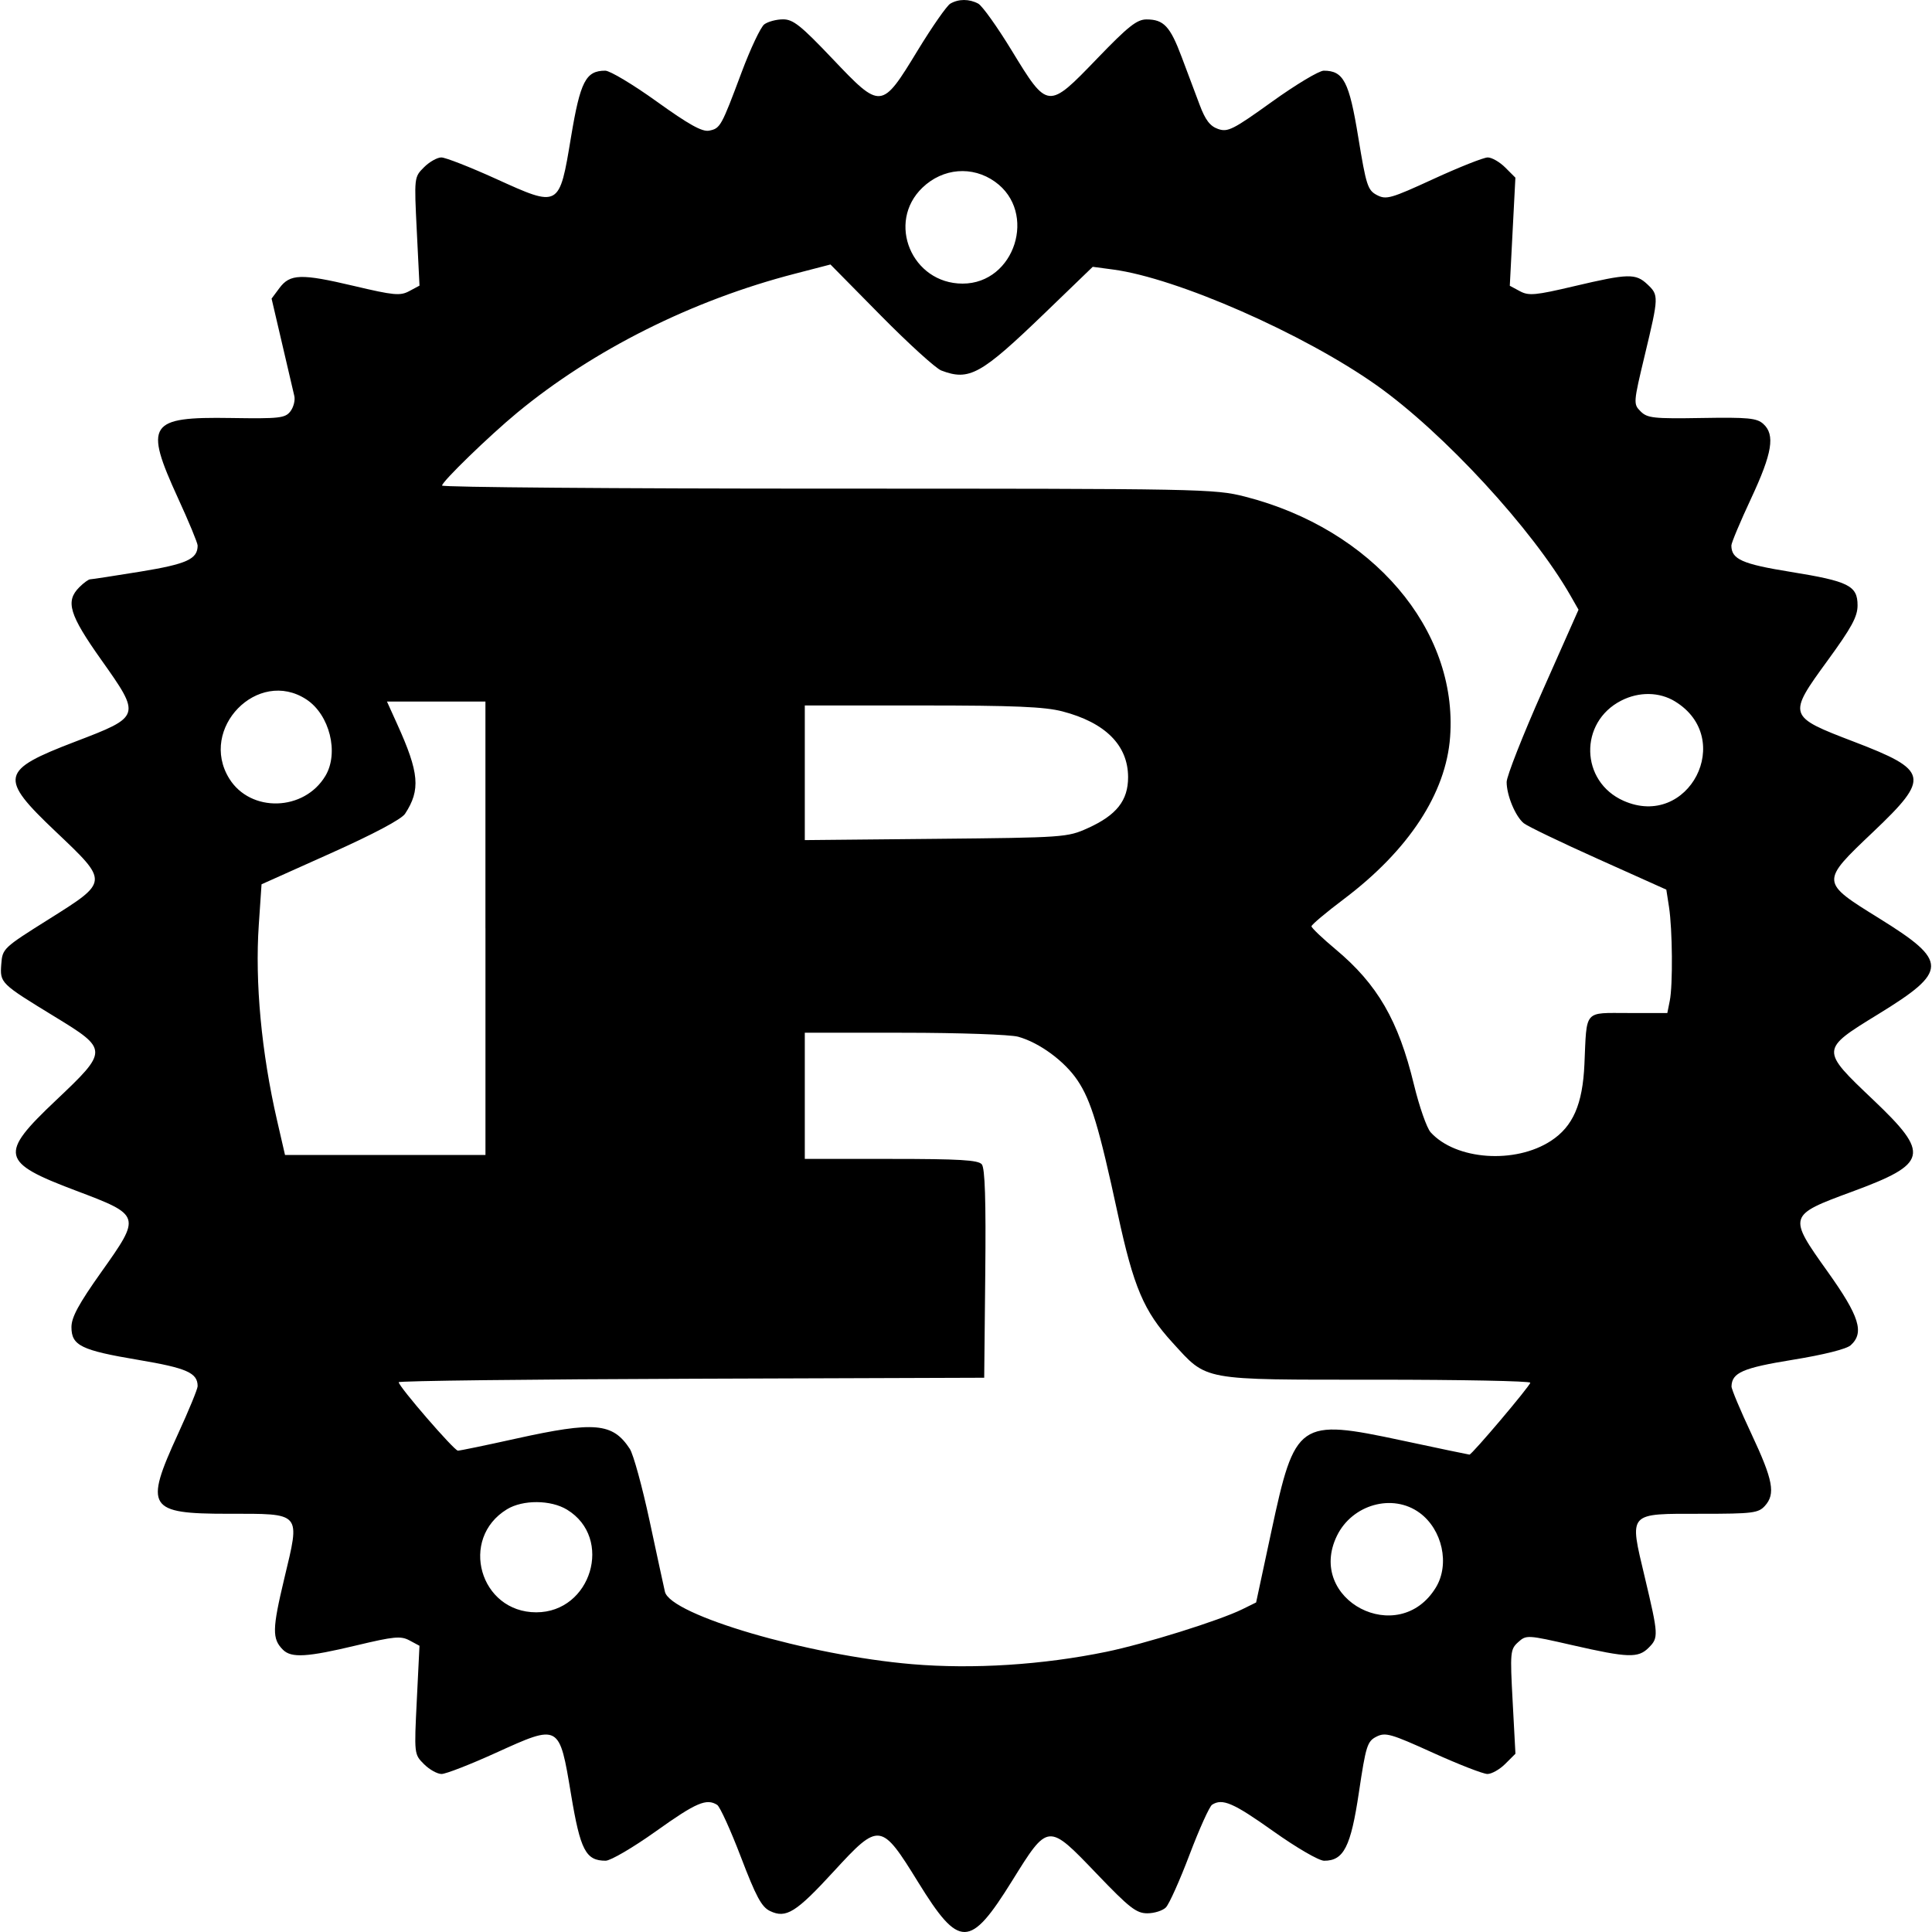
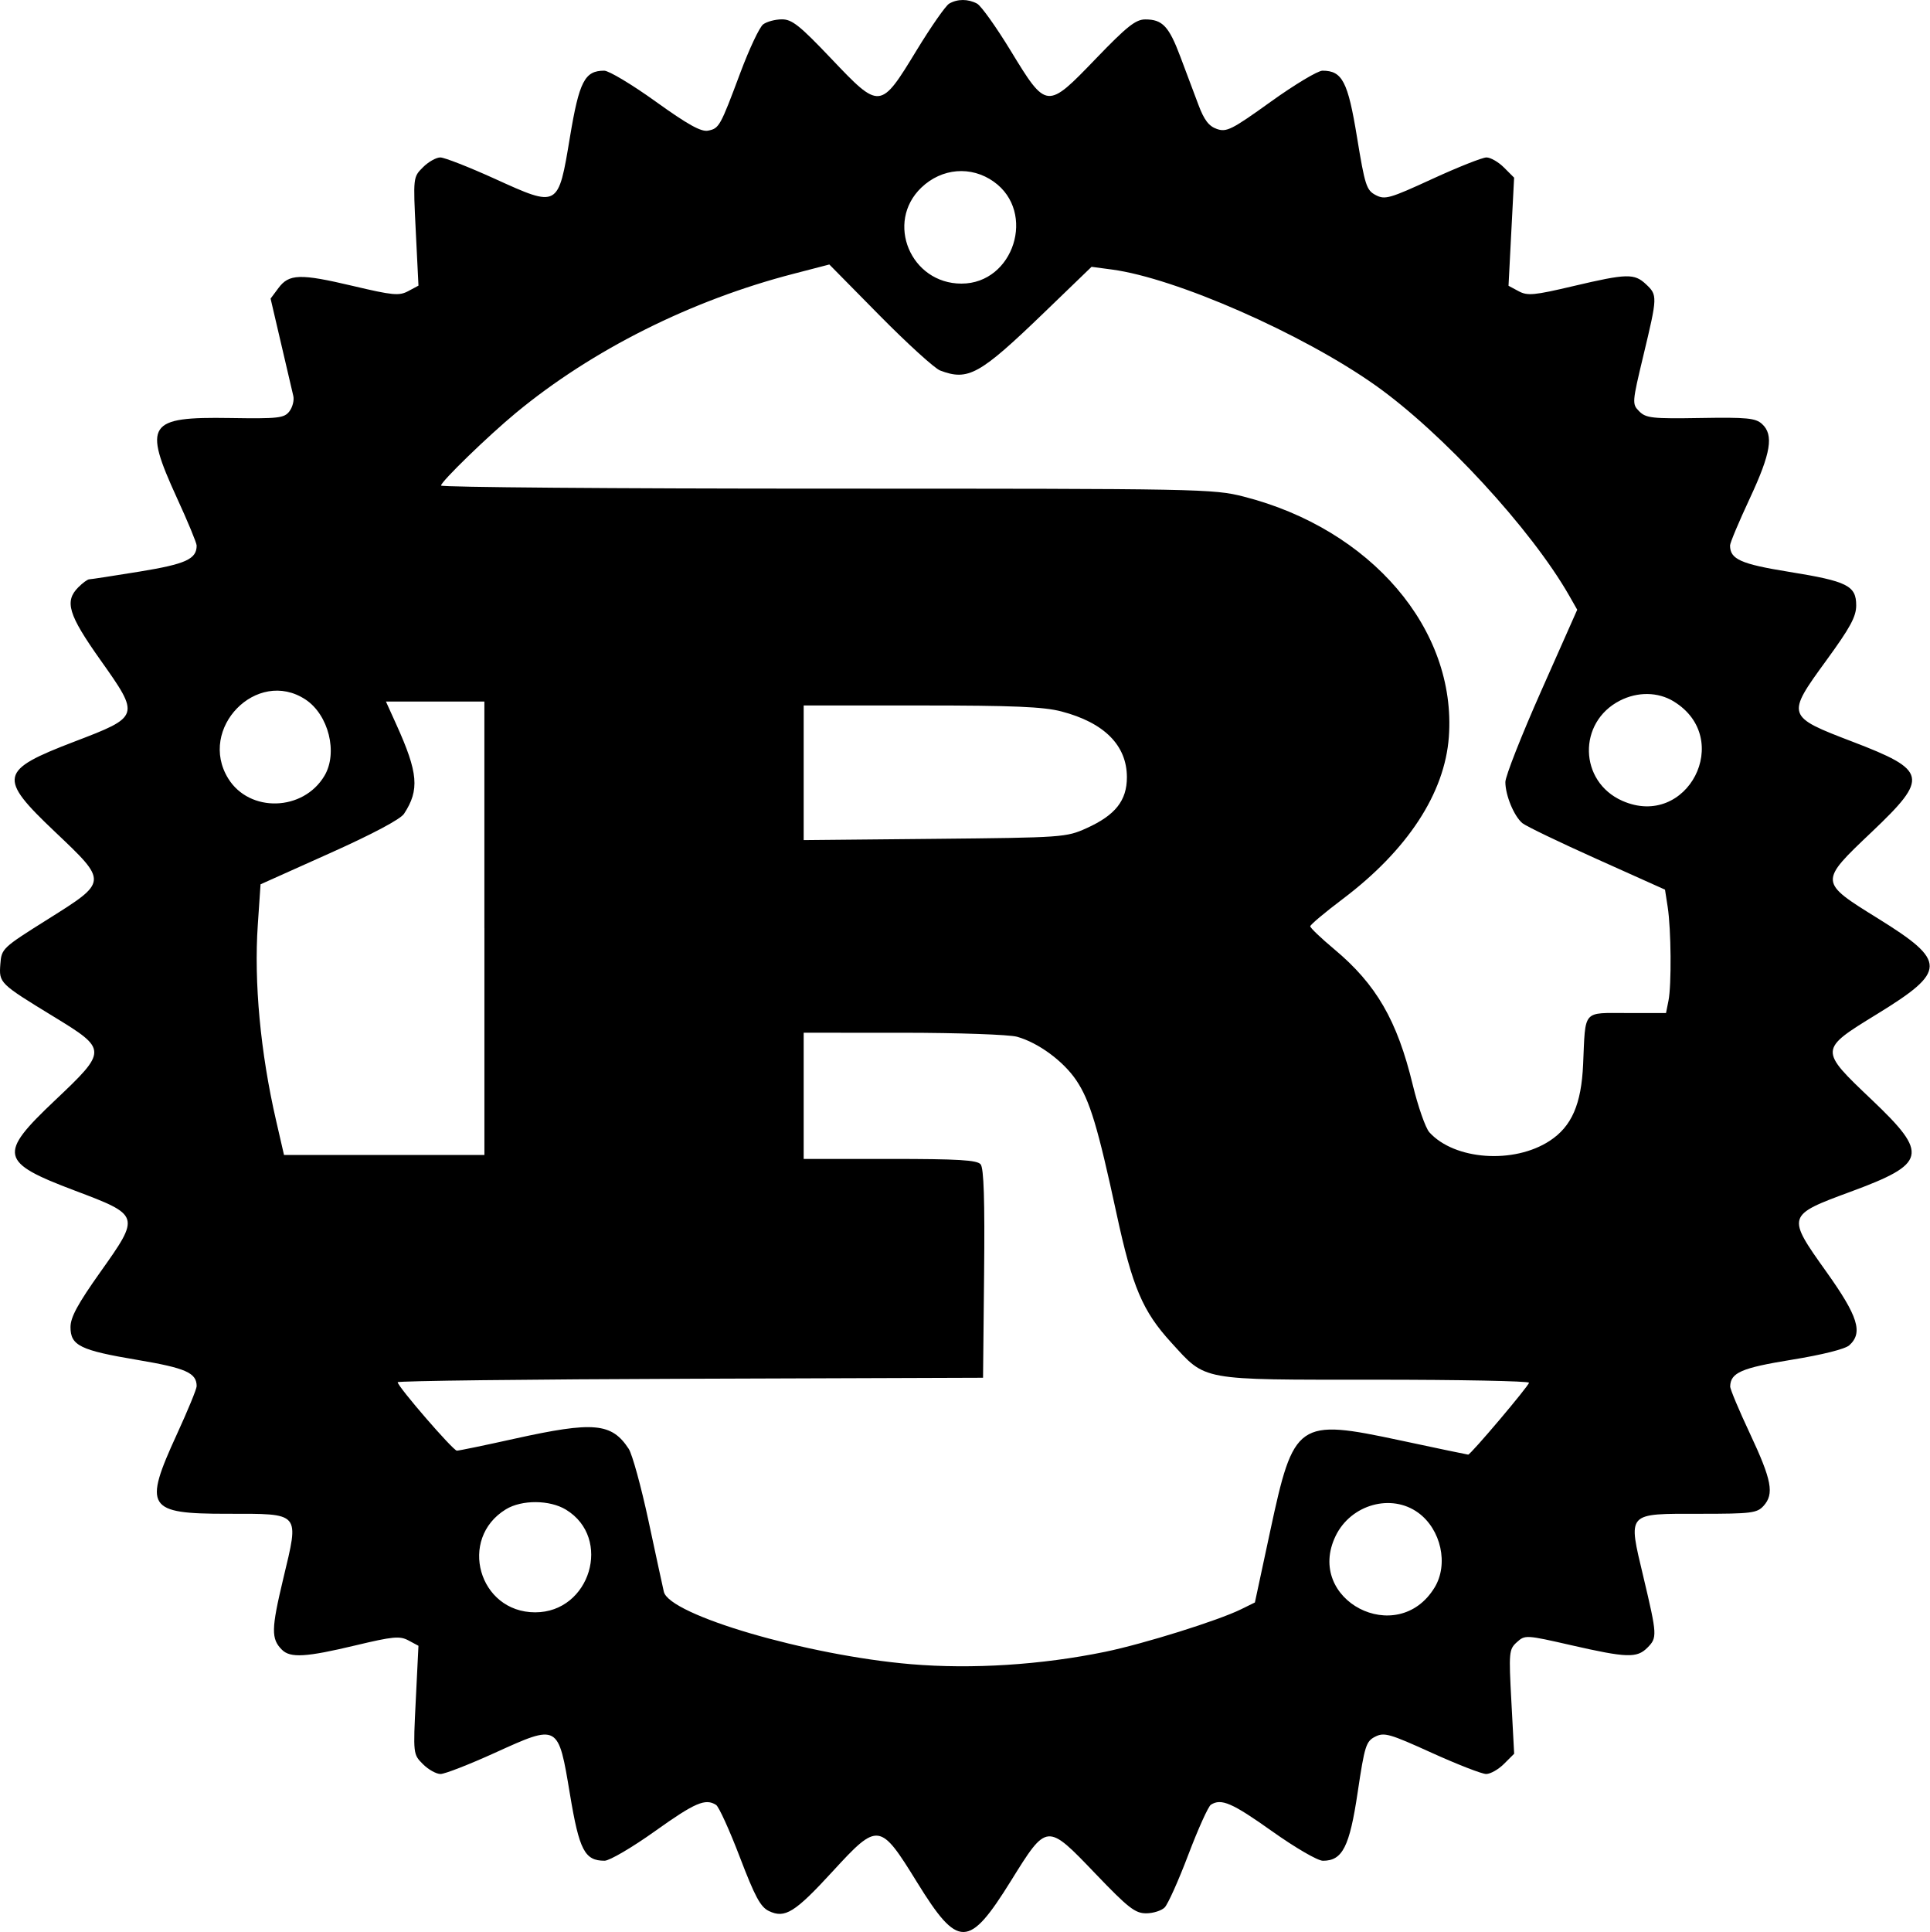
- <svg xmlns="http://www.w3.org/2000/svg" role="img" viewBox="0 0 128 128">
-   <path d="M62.96.242c-.232.135-1.203 1.528-2.16 3.097-2.4 3.94-2.426 3.942-5.65.55-2.098-2.208-2.605-2.612-3.28-2.607-.44.002-.995.152-1.235.332-.24.18-.916 1.612-1.504 3.183-1.346 3.6-1.41 3.715-2.156 3.86-.46.086-1.343-.407-3.463-1.929-1.565-1.125-3.1-2.045-3.411-2.045-1.291 0-1.655.706-2.27 4.4-.78 4.697-.754 4.681-4.988 2.758-1.71-.776-3.33-1.41-3.603-1.41-.274 0-.792.293-1.15.652-.652.652-.653.655-.475 4.246l.178 3.595-.68.364c-.602.322-1.017.283-3.684-.348-3.48-.822-4.216-.8-4.92.15l-.516.693.692 2.964c.38 1.63.745 3.2.814 3.487.067.287-.05.746-.26 1.02-.348.448-.717.49-3.94.44-5.452-.086-5.761.382-3.51 5.3.718 1.56 1.305 2.98 1.305 3.15 0 .898-.717 1.224-3.794 1.727-1.722.28-3.218.51-3.326.51-.107 0-.43.235-.717.522-.937.936-.671 1.816 1.453 4.814 2.646 3.735 2.642 3.75-1.73 5.421-4.971 1.902-5.072 2.37-1.287 5.96 3.525 3.344 3.53 3.295-.461 5.804C.208 62.8.162 62.846.085 63.876c-.093 1.253-.071 1.275 3.538 3.48 3.57 2.18 3.57 2.246.067 5.56C-.078 76.48.038 77 5.013 78.877c4.347 1.64 4.353 1.66 1.702 5.394-1.502 2.117-1.981 3-1.981 3.653 0 1.223.637 1.535 4.44 2.174 3.206.54 3.92.857 3.92 1.741 0 .182-.588 1.612-1.307 3.177-2.236 4.87-1.981 5.275 3.31 5.275 4.93 0 4.799-.15 3.737 4.294-.8 3.35-.813 3.992-.088 4.715.554.556 1.6.494 4.87-.289 2.499-.596 2.937-.637 3.516-.328l.66.354-.177 3.594c-.178 3.593-.177 3.595.475 4.248.358.36.884.652 1.165.652.282 0 1.903-.63 3.604-1.404 4.22-1.916 4.194-1.932 4.973 2.75.617 3.711.977 4.4 2.294 4.4.327 0 1.83-.88 3.34-1.958 2.654-1.893 3.342-2.19 4.049-1.74.182.115.89 1.67 1.572 3.455 1.003 2.625 1.37 3.31 1.929 3.576 1.062.51 1.72.1 4.218-2.62 3.016-3.286 3.14-3.27 5.602.72 2.72 4.406 3.424 4.396 6.212-.089 2.402-3.864 2.374-3.862 5.621-.47 2.157 2.25 2.616 2.61 3.343 2.61.464 0 1.019-.175 1.23-.388.214-.213.92-1.786 1.568-3.496.649-1.71 1.321-3.2 1.495-3.31.687-.436 1.398-.13 4.048 1.752 1.56 1.108 3.028 1.96 3.377 1.96 1.296 0 1.764-.92 2.302-4.535.46-3.082.554-3.378 1.16-3.685.596-.302.954-.2 3.75 1.07 1.701.77 3.323 1.402 3.604 1.402.282 0 .816-.302 1.184-.672l.672-.67-.184-3.448c-.177-3.29-.16-3.468.364-3.943.54-.488.596-.486 3.615.204 3.656.835 4.338.857 5.025.17.671-.67.664-.818-.254-4.69-1.03-4.346-1.168-4.19 3.78-4.19 3.374 0 3.75-.049 4.18-.523.718-.793.547-1.702-.896-4.779-.729-1.55-1.32-2.96-1.315-3.135.024-.914.743-1.227 4.065-1.767 2.033-.329 3.553-.71 3.829-.96.923-.833.584-1.918-1.523-4.873-2.642-3.703-2.63-3.738 1.599-5.297 5.064-1.866 5.209-2.488 1.419-6.09-3.51-3.335-3.512-3.317.333-5.677 4.648-2.853 4.655-3.496.082-6.335-3.933-2.44-3.93-2.406-.405-5.753 3.78-3.593 3.678-4.063-1.295-5.965-4.388-1.679-4.402-1.72-1.735-5.38 1.588-2.18 1.982-2.903 1.982-3.65 0-1.306-.586-1.598-4.436-2.22-3.216-.52-3.924-.835-3.924-1.75 0-.174.588-1.574 1.307-3.113 1.406-3.013 1.604-4.22.808-4.94-.428-.387-1-.443-4.067-.392-3.208.054-3.618.008-4.063-.439-.486-.488-.48-.557.278-3.725.931-3.88.935-3.975.17-4.694-.777-.73-1.262-.718-4.826.121-2.597.612-3.027.653-3.617.337l-.67-.36.185-3.582.186-3.58-.67-.67c-.369-.37-.891-.67-1.163-.67-.27 0-1.884.64-3.583 1.421-2.838 1.306-3.143 1.393-3.757 1.072-.612-.32-.714-.637-1.237-3.829-.603-3.693-.977-4.412-2.288-4.412-.311 0-1.853.925-3.426 2.055-2.584 1.856-2.93 2.032-3.574 1.807-.533-.186-.843-.59-1.221-1.599-.28-.742-.817-2.172-1.194-3.177-.762-2.028-1.187-2.482-2.328-2.482-.637 0-1.213.458-3.28 2.604-3.25 3.375-3.261 3.374-5.65-.545C66.073 1.78 65.075.382 64.81.24c-.597-.32-1.3-.32-1.85.002m2.96 11.798c2.83 2.014 1.326 6.75-2.144 6.75-3.368 0-5.064-4.057-2.66-6.36 1.358-1.3 3.304-1.459 4.805-.39m-3.558 12.507c1.855.705 2.616.282 6.852-3.8l3.182-3.07 1.347.18c4.225.56 12.627 4.25 17.455 7.666 4.436 3.14 10.332 9.534 12.845 13.93l.537.942-2.38 5.364c-1.31 2.95-2.382 5.673-2.382 6.053 0 .878.576 2.267 1.13 2.726.234.195 2.457 1.265 4.939 2.378l4.51 2.025.178 1.148c.23 1.495.26 5.167.052 6.21l-.163.816h-2.575c-2.987 0-2.756-.267-2.918 3.396-.118 2.656-.76 4.124-2.22 5.075-2.377 1.551-6.304 1.27-7.97-.57-.255-.284-.752-1.705-1.105-3.16-1.03-4.254-2.413-6.64-5.193-8.965-.878-.733-1.595-1.418-1.595-1.522 0-.102.965-.915 2.145-1.803 4.298-3.24 6.77-7.012 7.04-10.747.519-7.126-5.158-13.767-13.602-15.92-2.002-.51-2.857-.526-27.624-.526-14.057 0-25.56-.092-25.56-.204 0-.263 3.125-3.295 4.965-4.816 5.054-4.178 11.618-7.465 18.417-9.22l2.35-.61 3.34 3.387c1.839 1.863 3.64 3.5 4.003 3.637M20.3 46.34c1.539 1.008 2.17 3.54 1.26 5.062-1.405 2.356-4.966 2.455-6.373.178-2.046-3.309 1.895-7.349 5.113-5.24m90.672.13c4.026 2.454.906 8.493-3.404 6.586-2.877-1.273-2.97-5.206-.155-6.64 1.174-.6 2.523-.579 3.56.053M32.163 61.5v15.02h-13.28l-.526-2.285c-1.036-4.5-1.472-9.156-1.211-12.969l.182-2.679 4.565-2.047c2.864-1.283 4.706-2.262 4.943-2.625 1.038-1.584.94-2.715-.518-5.933l-.68-1.502h6.523V61.5M70.39 47.132c2.843.74 4.345 2.245 4.349 4.355.002 1.55-.765 2.52-2.67 3.38-1.348.61-1.562.625-10.063.708l-8.686.084v-8.92h7.782c6.078 0 8.112.086 9.288.393m-2.934 21.554c1.41.392 3.076 1.616 3.93 2.888.898 1.337 1.423 3.076 2.667 8.836 1.05 4.87 1.727 6.46 3.62 8.532 2.345 2.566 1.8 2.466 13.514 2.466 5.61 0 10.198.09 10.198.2 0 .197-3.863 4.764-4.03 4.764-.048 0-2.066-.422-4.484-.939-6.829-1.458-7.075-1.287-8.642 6.032l-1.008 4.702-.91.448c-1.518.75-6.453 2.292-9.01 2.82-4.228.87-8.828 1.162-12.871.821-6.893-.585-16.02-3.259-16.377-4.8-.075-.327-.535-2.443-1.018-4.704-.485-2.26-1.074-4.404-1.31-4.764-1.13-1.724-2.318-1.83-7.547-.674-1.98.44-3.708.796-3.84.796-.248 0-3.923-4.249-3.923-4.535 0-.09 8.728-.194 19.396-.23l19.395-.066.07-6.89c.05-4.865-.018-6.997-.23-7.25-.234-.284-1.485-.358-6.011-.358H53.32v-8.36l6.597.001c3.626.002 7.02.12 7.539.264M37.57 100.02c3.084 1.88 1.605 6.804-2.043 6.8-3.74 0-5.127-4.88-1.94-6.826 1.055-.643 2.908-.63 3.983.026m56.48.206c1.512 1.108 2.015 3.413 1.079 4.95-2.46 4.034-8.612.827-6.557-3.419 1.01-2.085 3.695-2.837 5.478-1.53" />
+ <svg xmlns="http://www.w3.org/2000/svg" viewBox="139.343 43.853 127.876 127.999">
+   <ellipse style="stroke: rgb(0, 0, 0); stroke-width: 0px; fill: rgb(255, 255, 255);" cx="203.282" cy="107.732" rx="57.423" ry="56.815" />
+   <path d="M 202.241 44.095 C 202.009 44.23 201.038 45.623 200.081 47.192 C 197.681 51.132 197.655 51.134 194.431 47.742 C 192.333 45.534 191.826 45.13 191.151 45.135 C 190.711 45.137 190.156 45.287 189.916 45.467 C 189.676 45.647 189 47.079 188.412 48.65 C 187.066 52.25 187.002 52.365 186.256 52.51 C 185.796 52.596 184.913 52.103 182.793 50.581 C 181.228 49.456 179.693 48.536 179.382 48.536 C 178.091 48.536 177.727 49.242 177.112 52.936 C 176.332 57.633 176.358 57.617 172.124 55.694 C 170.414 54.918 168.794 54.284 168.521 54.284 C 168.247 54.284 167.729 54.577 167.371 54.936 C 166.719 55.588 166.718 55.591 166.896 59.182 L 167.074 62.777 L 166.394 63.141 C 165.792 63.463 165.377 63.424 162.71 62.793 C 159.23 61.971 158.494 61.993 157.79 62.943 L 157.274 63.636 L 157.966 66.6 C 158.346 68.23 158.711 69.8 158.78 70.087 C 158.847 70.374 158.73 70.833 158.52 71.107 C 158.172 71.555 157.803 71.597 154.58 71.547 C 149.128 71.461 148.819 71.929 151.07 76.847 C 151.788 78.407 152.375 79.827 152.375 79.997 C 152.375 80.895 151.658 81.221 148.581 81.724 C 146.859 82.004 145.363 82.234 145.255 82.234 C 145.148 82.234 144.825 82.469 144.538 82.756 C 143.601 83.692 143.867 84.572 145.991 87.57 C 148.637 91.305 148.633 91.32 144.261 92.991 C 139.29 94.893 139.189 95.361 142.974 98.951 C 146.499 102.295 146.504 102.246 142.513 104.755 C 139.489 106.653 139.443 106.699 139.366 107.729 C 139.273 108.982 139.295 109.004 142.904 111.209 C 146.474 113.389 146.474 113.455 142.971 116.769 C 139.203 120.333 139.319 120.853 144.294 122.73 C 148.641 124.37 148.647 124.39 145.996 128.124 C 144.494 130.241 144.015 131.124 144.015 131.777 C 144.015 133 144.652 133.312 148.455 133.951 C 151.661 134.491 152.375 134.808 152.375 135.692 C 152.375 135.874 151.787 137.304 151.068 138.869 C 148.832 143.739 149.087 144.144 154.378 144.144 C 159.308 144.144 159.177 143.994 158.115 148.438 C 157.315 151.788 157.302 152.43 158.027 153.153 C 158.581 153.709 159.627 153.647 162.897 152.864 C 165.396 152.268 165.834 152.227 166.413 152.536 L 167.073 152.89 L 166.896 156.484 C 166.718 160.077 166.719 160.079 167.371 160.732 C 167.729 161.092 168.255 161.384 168.536 161.384 C 168.818 161.384 170.439 160.754 172.14 159.98 C 176.36 158.064 176.334 158.048 177.113 162.73 C 177.73 166.441 178.09 167.13 179.407 167.13 C 179.734 167.13 181.237 166.25 182.747 165.172 C 185.401 163.279 186.089 162.982 186.796 163.432 C 186.978 163.547 187.686 165.102 188.368 166.887 C 189.371 169.512 189.738 170.197 190.297 170.463 C 191.359 170.973 192.017 170.563 194.515 167.843 C 197.531 164.557 197.655 164.573 200.117 168.563 C 202.837 172.969 203.541 172.959 206.329 168.474 C 208.731 164.61 208.703 164.612 211.95 168.004 C 214.107 170.254 214.566 170.614 215.293 170.614 C 215.757 170.614 216.312 170.439 216.523 170.226 C 216.737 170.013 217.443 168.44 218.091 166.73 C 218.74 165.02 219.412 163.53 219.586 163.42 C 220.273 162.984 220.984 163.29 223.634 165.172 C 225.194 166.28 226.662 167.132 227.011 167.132 C 228.307 167.132 228.775 166.212 229.313 162.597 C 229.773 159.515 229.867 159.219 230.473 158.912 C 231.069 158.61 231.427 158.712 234.223 159.982 C 235.924 160.752 237.546 161.384 237.827 161.384 C 238.109 161.384 238.643 161.082 239.011 160.712 L 239.683 160.042 L 239.499 156.594 C 239.322 153.304 239.339 153.126 239.863 152.651 C 240.403 152.163 240.459 152.165 243.478 152.855 C 247.134 153.69 247.816 153.712 248.503 153.025 C 249.174 152.355 249.167 152.207 248.249 148.335 C 247.219 143.989 247.081 144.145 252.029 144.145 C 255.403 144.145 255.779 144.096 256.209 143.622 C 256.927 142.829 256.756 141.92 255.313 138.843 C 254.584 137.293 253.993 135.883 253.998 135.708 C 254.022 134.794 254.741 134.481 258.063 133.941 C 260.096 133.612 261.616 133.231 261.892 132.981 C 262.815 132.148 262.476 131.063 260.369 128.108 C 257.727 124.405 257.739 124.37 261.968 122.811 C 267.032 120.945 267.177 120.323 263.387 116.721 C 259.877 113.386 259.875 113.404 263.72 111.044 C 268.368 108.191 268.375 107.548 263.802 104.709 C 259.869 102.269 259.872 102.303 263.397 98.956 C 267.177 95.363 267.075 94.893 262.102 92.991 C 257.714 91.312 257.7 91.271 260.367 87.611 C 261.955 85.431 262.349 84.708 262.349 83.961 C 262.349 82.655 261.763 82.363 257.913 81.741 C 254.697 81.221 253.989 80.906 253.989 79.991 C 253.989 79.817 254.577 78.417 255.296 76.878 C 256.702 73.865 256.9 72.658 256.104 71.938 C 255.676 71.551 255.104 71.495 252.037 71.546 C 248.829 71.6 248.419 71.554 247.974 71.107 C 247.488 70.619 247.494 70.55 248.252 67.382 C 249.183 63.502 249.187 63.407 248.422 62.688 C 247.645 61.958 247.16 61.97 243.596 62.809 C 240.999 63.421 240.569 63.462 239.979 63.146 L 239.309 62.786 L 239.494 59.204 L 239.68 55.624 L 239.01 54.954 C 238.641 54.584 238.119 54.284 237.847 54.284 C 237.577 54.284 235.963 54.924 234.264 55.705 C 231.426 57.011 231.121 57.098 230.507 56.777 C 229.895 56.457 229.793 56.14 229.27 52.948 C 228.667 49.255 228.293 48.536 226.982 48.536 C 226.671 48.536 225.129 49.461 223.556 50.591 C 220.972 52.447 220.626 52.623 219.982 52.398 C 219.449 52.212 219.139 51.808 218.761 50.799 C 218.481 50.057 217.944 48.627 217.567 47.622 C 216.805 45.594 216.38 45.14 215.239 45.14 C 214.602 45.14 214.026 45.598 211.959 47.744 C 208.709 51.119 208.698 51.118 206.309 47.199 C 205.354 45.633 204.356 44.235 204.091 44.093 C 203.494 43.773 202.791 43.773 202.241 44.095 M 205.201 55.893 C 208.031 57.907 206.527 62.643 203.057 62.643 C 199.689 62.643 197.993 58.586 200.397 56.283 C 201.755 54.983 203.701 54.824 205.202 55.893 M 201.644 68.4 C 203.499 69.105 204.26 68.682 208.496 64.6 L 211.678 61.53 L 213.025 61.71 C 217.25 62.27 225.652 65.96 230.48 69.376 C 234.916 72.516 240.812 78.91 243.325 83.306 L 243.862 84.248 L 241.482 89.612 C 240.172 92.562 239.1 95.285 239.1 95.665 C 239.1 96.543 239.676 97.932 240.23 98.391 C 240.464 98.586 242.687 99.656 245.169 100.769 L 249.679 102.794 L 249.857 103.942 C 250.087 105.437 250.117 109.109 249.909 110.152 L 249.746 110.968 L 247.171 110.968 C 244.184 110.968 244.415 110.701 244.253 114.364 C 244.135 117.02 243.493 118.488 242.033 119.439 C 239.656 120.99 235.729 120.709 234.063 118.869 C 233.808 118.585 233.311 117.164 232.958 115.709 C 231.928 111.455 230.545 109.069 227.765 106.744 C 226.887 106.011 226.17 105.326 226.17 105.222 C 226.17 105.12 227.135 104.307 228.315 103.419 C 232.613 100.179 235.085 96.407 235.355 92.672 C 235.874 85.546 230.197 78.905 221.753 76.752 C 219.751 76.242 218.896 76.226 194.129 76.226 C 180.072 76.226 168.569 76.134 168.569 76.022 C 168.569 75.759 171.694 72.727 173.534 71.206 C 178.588 67.028 185.152 63.741 191.951 61.986 L 194.301 61.376 L 197.641 64.763 C 199.48 66.626 201.281 68.263 201.644 68.4 M 159.581 90.193 C 161.12 91.201 161.751 93.733 160.841 95.255 C 159.436 97.611 155.875 97.71 154.468 95.433 C 152.422 92.124 156.363 88.084 159.581 90.193 M 250.253 90.323 C 254.279 92.777 251.159 98.816 246.849 96.909 C 243.972 95.636 243.879 91.703 246.694 90.269 C 247.868 89.669 249.217 89.69 250.254 90.322 M 171.444 105.353 L 171.444 120.373 L 158.164 120.373 L 157.638 118.088 C 156.602 113.588 156.166 108.932 156.427 105.119 L 156.609 102.44 L 161.174 100.393 C 164.038 99.11 165.88 98.131 166.117 97.768 C 167.155 96.184 167.057 95.053 165.599 91.835 L 164.919 90.333 L 171.442 90.333 L 171.442 105.353 M 209.671 90.985 C 212.514 91.725 214.016 93.23 214.02 95.34 C 214.022 96.89 213.255 97.86 211.35 98.72 C 210.002 99.33 209.788 99.345 201.287 99.428 L 192.601 99.512 L 192.601 90.592 L 200.383 90.592 C 206.461 90.592 208.495 90.678 209.671 90.985 M 206.737 112.539 C 208.147 112.931 209.813 114.155 210.667 115.427 C 211.565 116.764 212.09 118.503 213.334 124.263 C 214.384 129.133 215.061 130.723 216.954 132.795 C 219.299 135.361 218.754 135.261 230.468 135.261 C 236.078 135.261 240.666 135.351 240.666 135.461 C 240.666 135.658 236.803 140.225 236.636 140.225 C 236.588 140.225 234.57 139.803 232.152 139.286 C 225.323 137.828 225.077 137.999 223.51 145.318 L 222.502 150.02 L 221.592 150.468 C 220.074 151.218 215.139 152.76 212.582 153.288 C 208.354 154.158 203.754 154.45 199.711 154.109 C 192.818 153.524 183.691 150.85 183.334 149.309 C 183.259 148.982 182.799 146.866 182.316 144.605 C 181.831 142.345 181.242 140.201 181.006 139.841 C 179.876 138.117 178.688 138.011 173.459 139.167 C 171.479 139.607 169.751 139.963 169.619 139.963 C 169.371 139.963 165.696 135.714 165.696 135.428 C 165.696 135.338 174.424 135.234 185.092 135.198 L 204.487 135.132 L 204.557 128.242 C 204.607 123.377 204.539 121.245 204.327 120.992 C 204.093 120.708 202.842 120.634 198.316 120.634 L 192.601 120.634 L 192.601 112.274 L 199.198 112.275 C 202.824 112.277 206.218 112.395 206.737 112.539 M 176.851 143.873 C 179.935 145.753 178.456 150.677 174.808 150.673 C 171.068 150.673 169.681 145.793 172.868 143.847 C 173.923 143.204 175.776 143.217 176.851 143.873 M 233.331 144.079 C 234.843 145.187 235.346 147.492 234.41 149.029 C 231.95 153.063 225.798 149.856 227.853 145.61 C 228.863 143.525 231.548 142.773 233.331 144.08" />
</svg>
